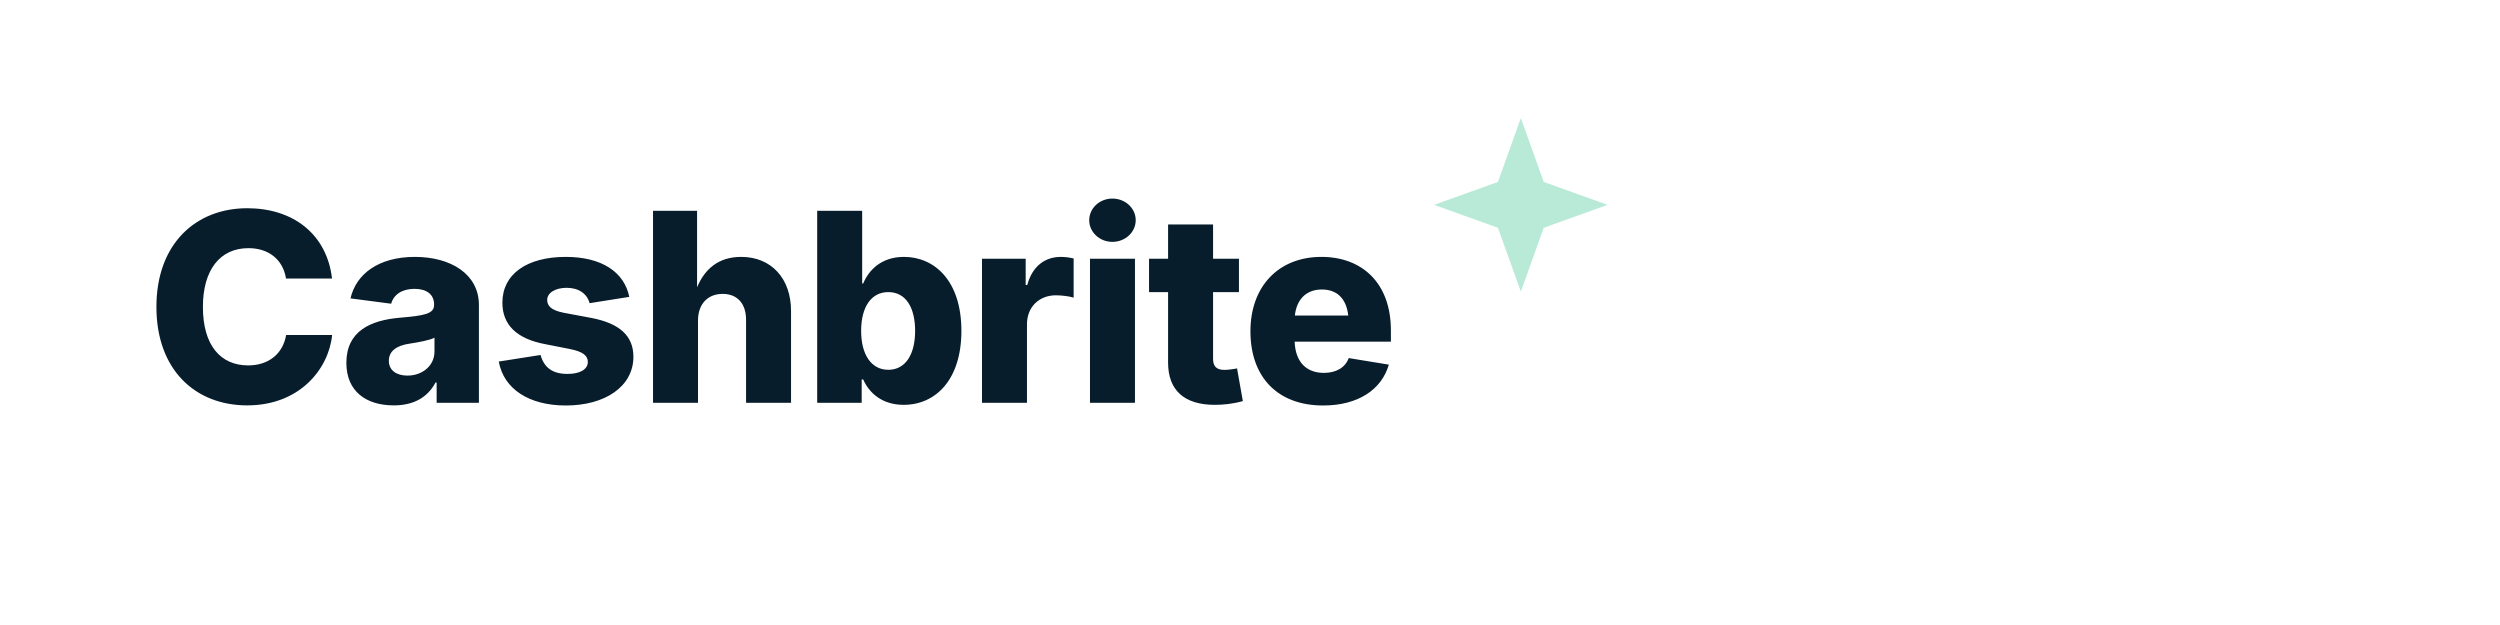
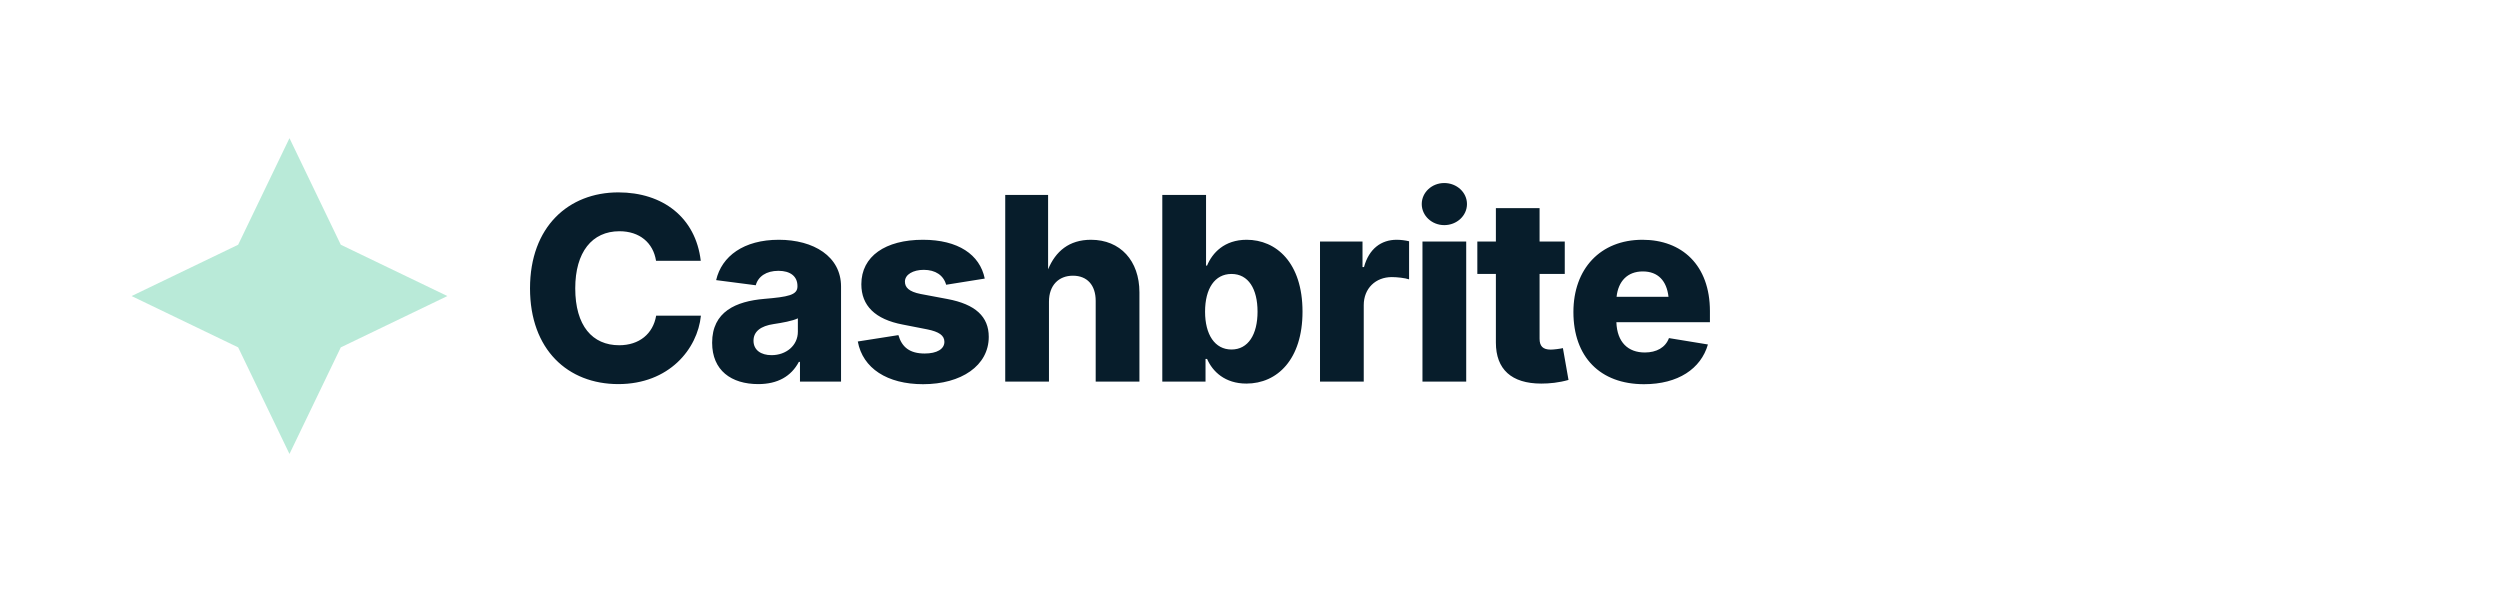
- <svg xmlns="http://www.w3.org/2000/svg" width="720" height="180" viewBox="0 0 720 180" fill="none" role="img" aria-labelledby="title desc">
-   <text x="42" y="116" fill="#071D2B" font-family="Arial Rounded MT Bold, Avenir Next, Nunito, Inter, Arial, sans-serif" font-size="76" font-weight="800" letter-spacing="-1">
+ <svg xmlns="http://www.w3.org/2000/svg" width="760" height="180" viewBox="0 0 760 180" fill="none" role="img" aria-labelledby="title desc">
+   <path d="M88 42L103.6 74.4L136 90L103.6 105.6L88 138L72.4 105.6L40 90L72.4 74.4L88 42Z" fill="#B9EAD8" />
+   <text x="158" y="116" fill="#071D2B" font-family="Arial Rounded MT Bold, Avenir Next, Nunito, Inter, Arial, sans-serif" font-size="78" font-weight="800" letter-spacing="-1.8">
    Cashbrite
  </text>
-   <path d="M438 34L444.6 52.4L463 59L444.6 65.6L438 84L431.4 65.6L413 59L431.4 52.4L438 34Z" fill="#B9EAD8" />
</svg>
